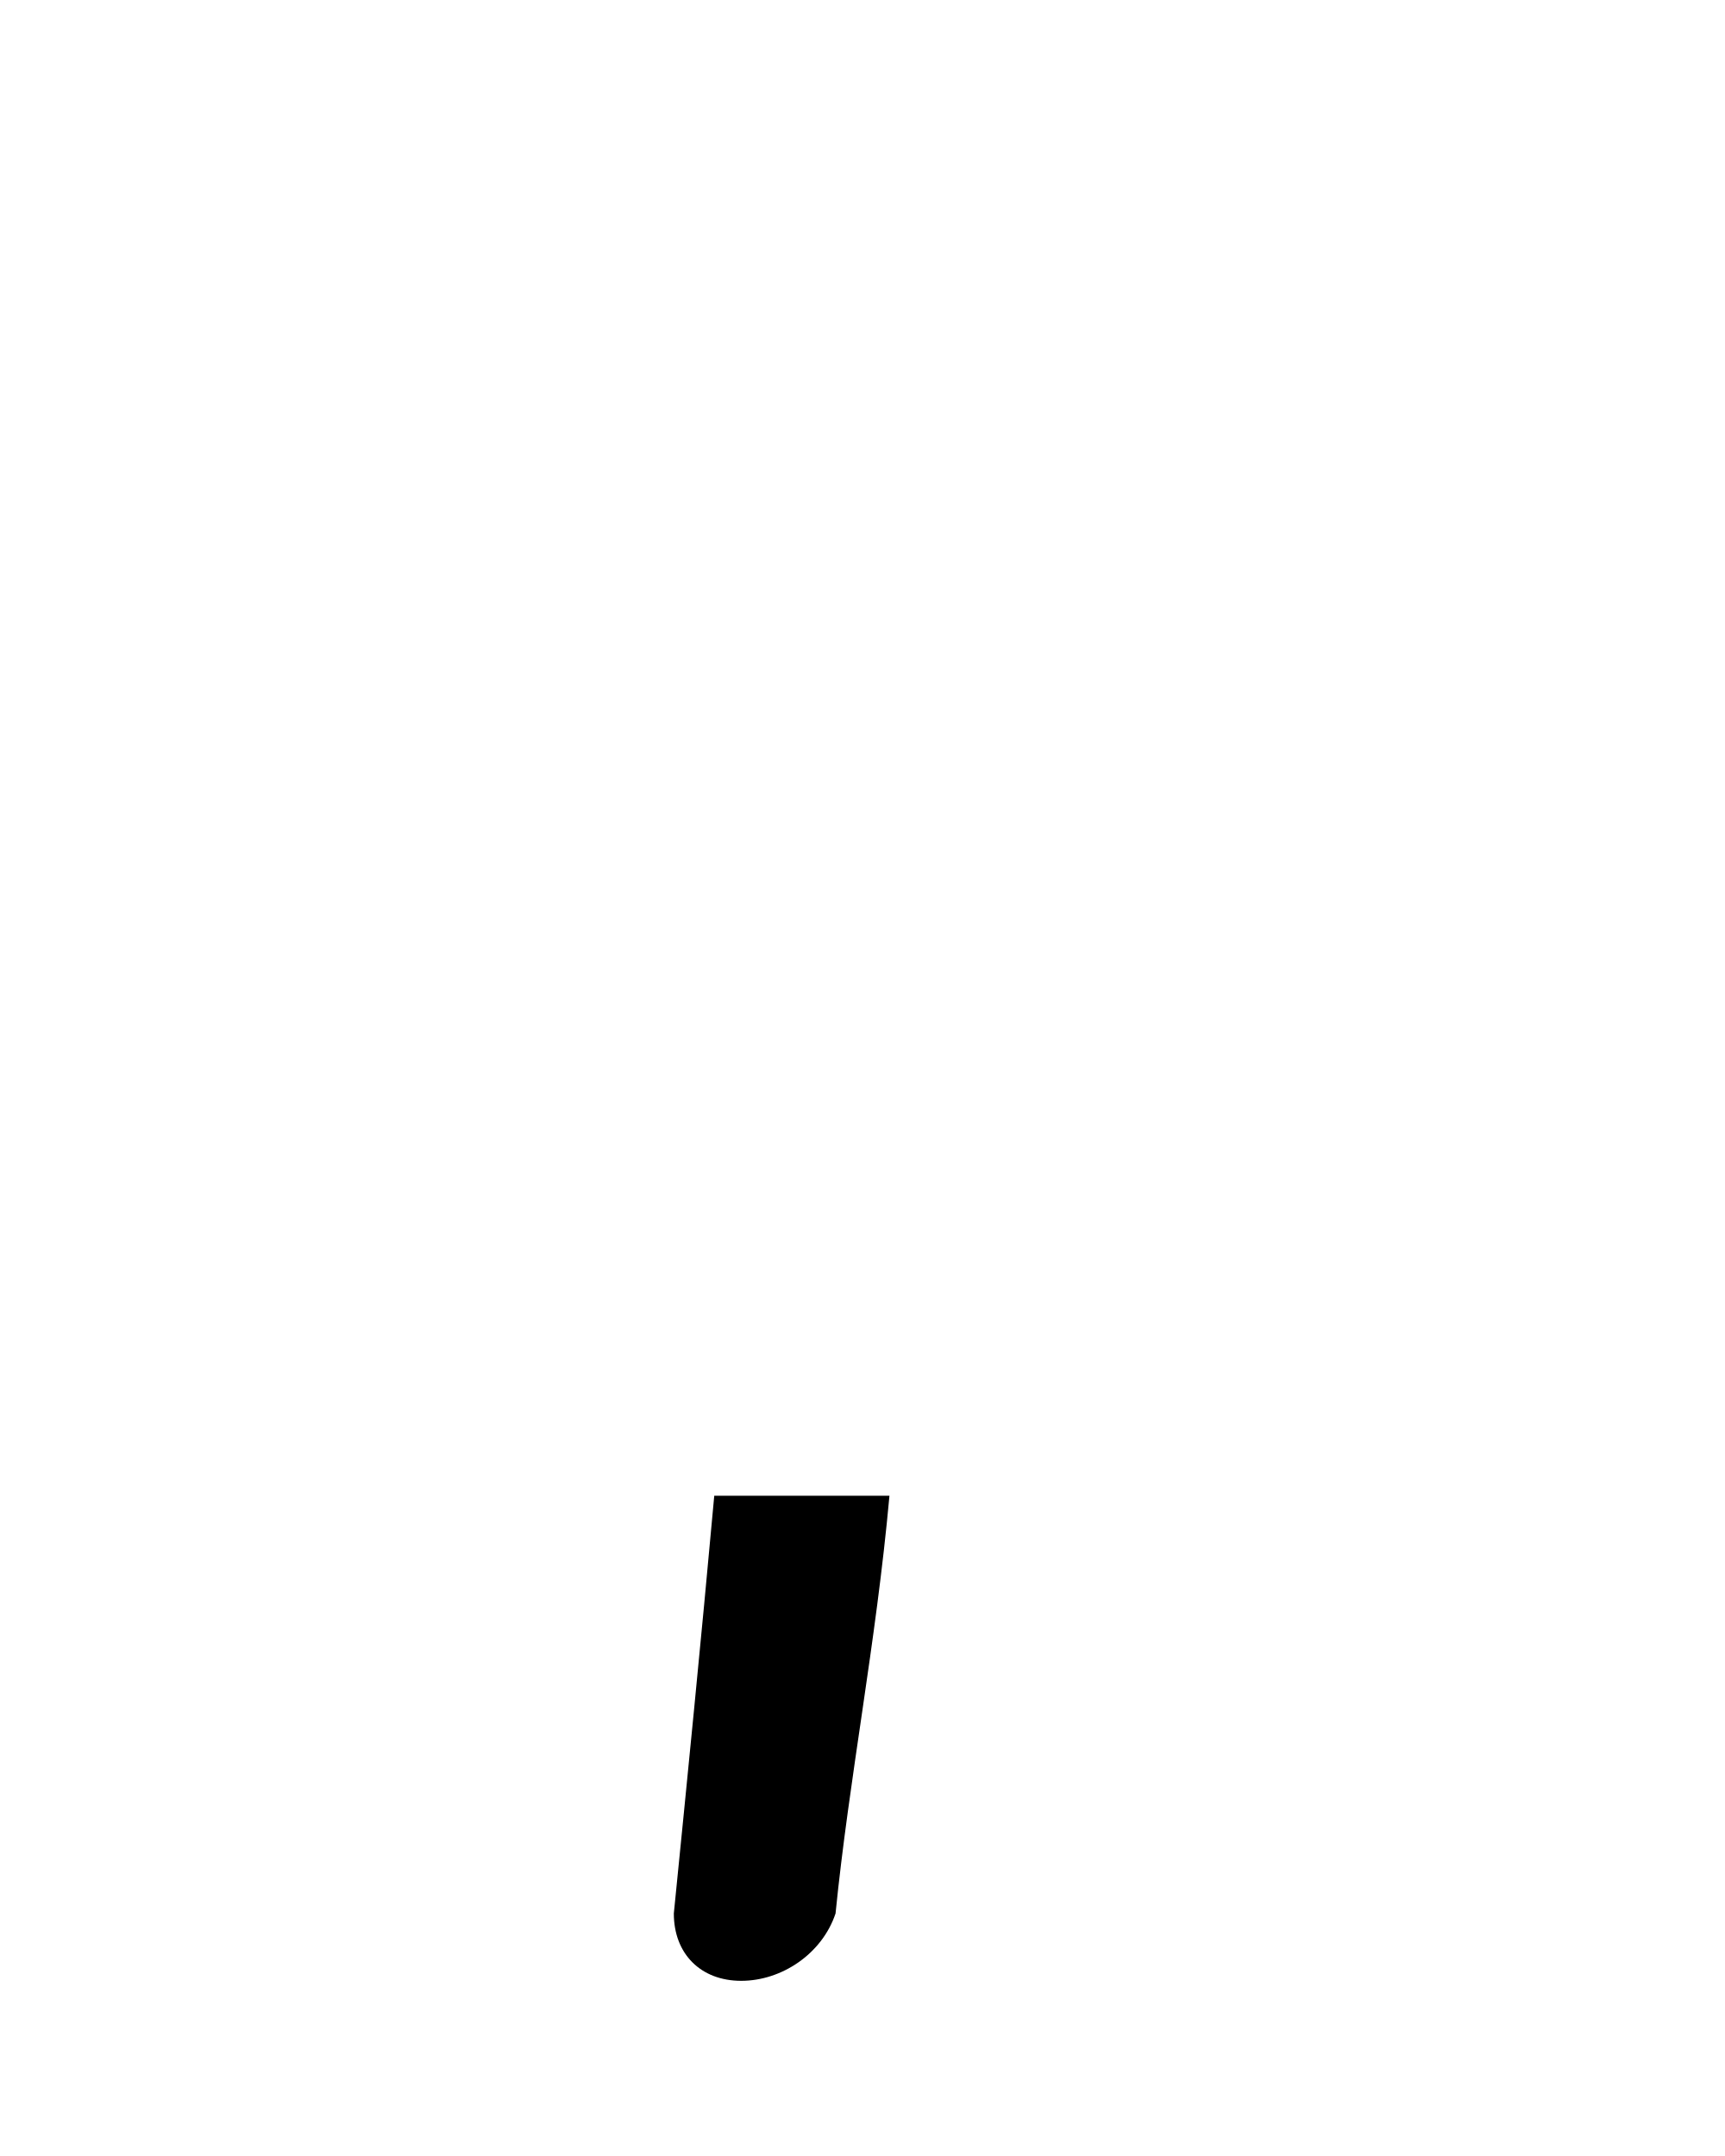
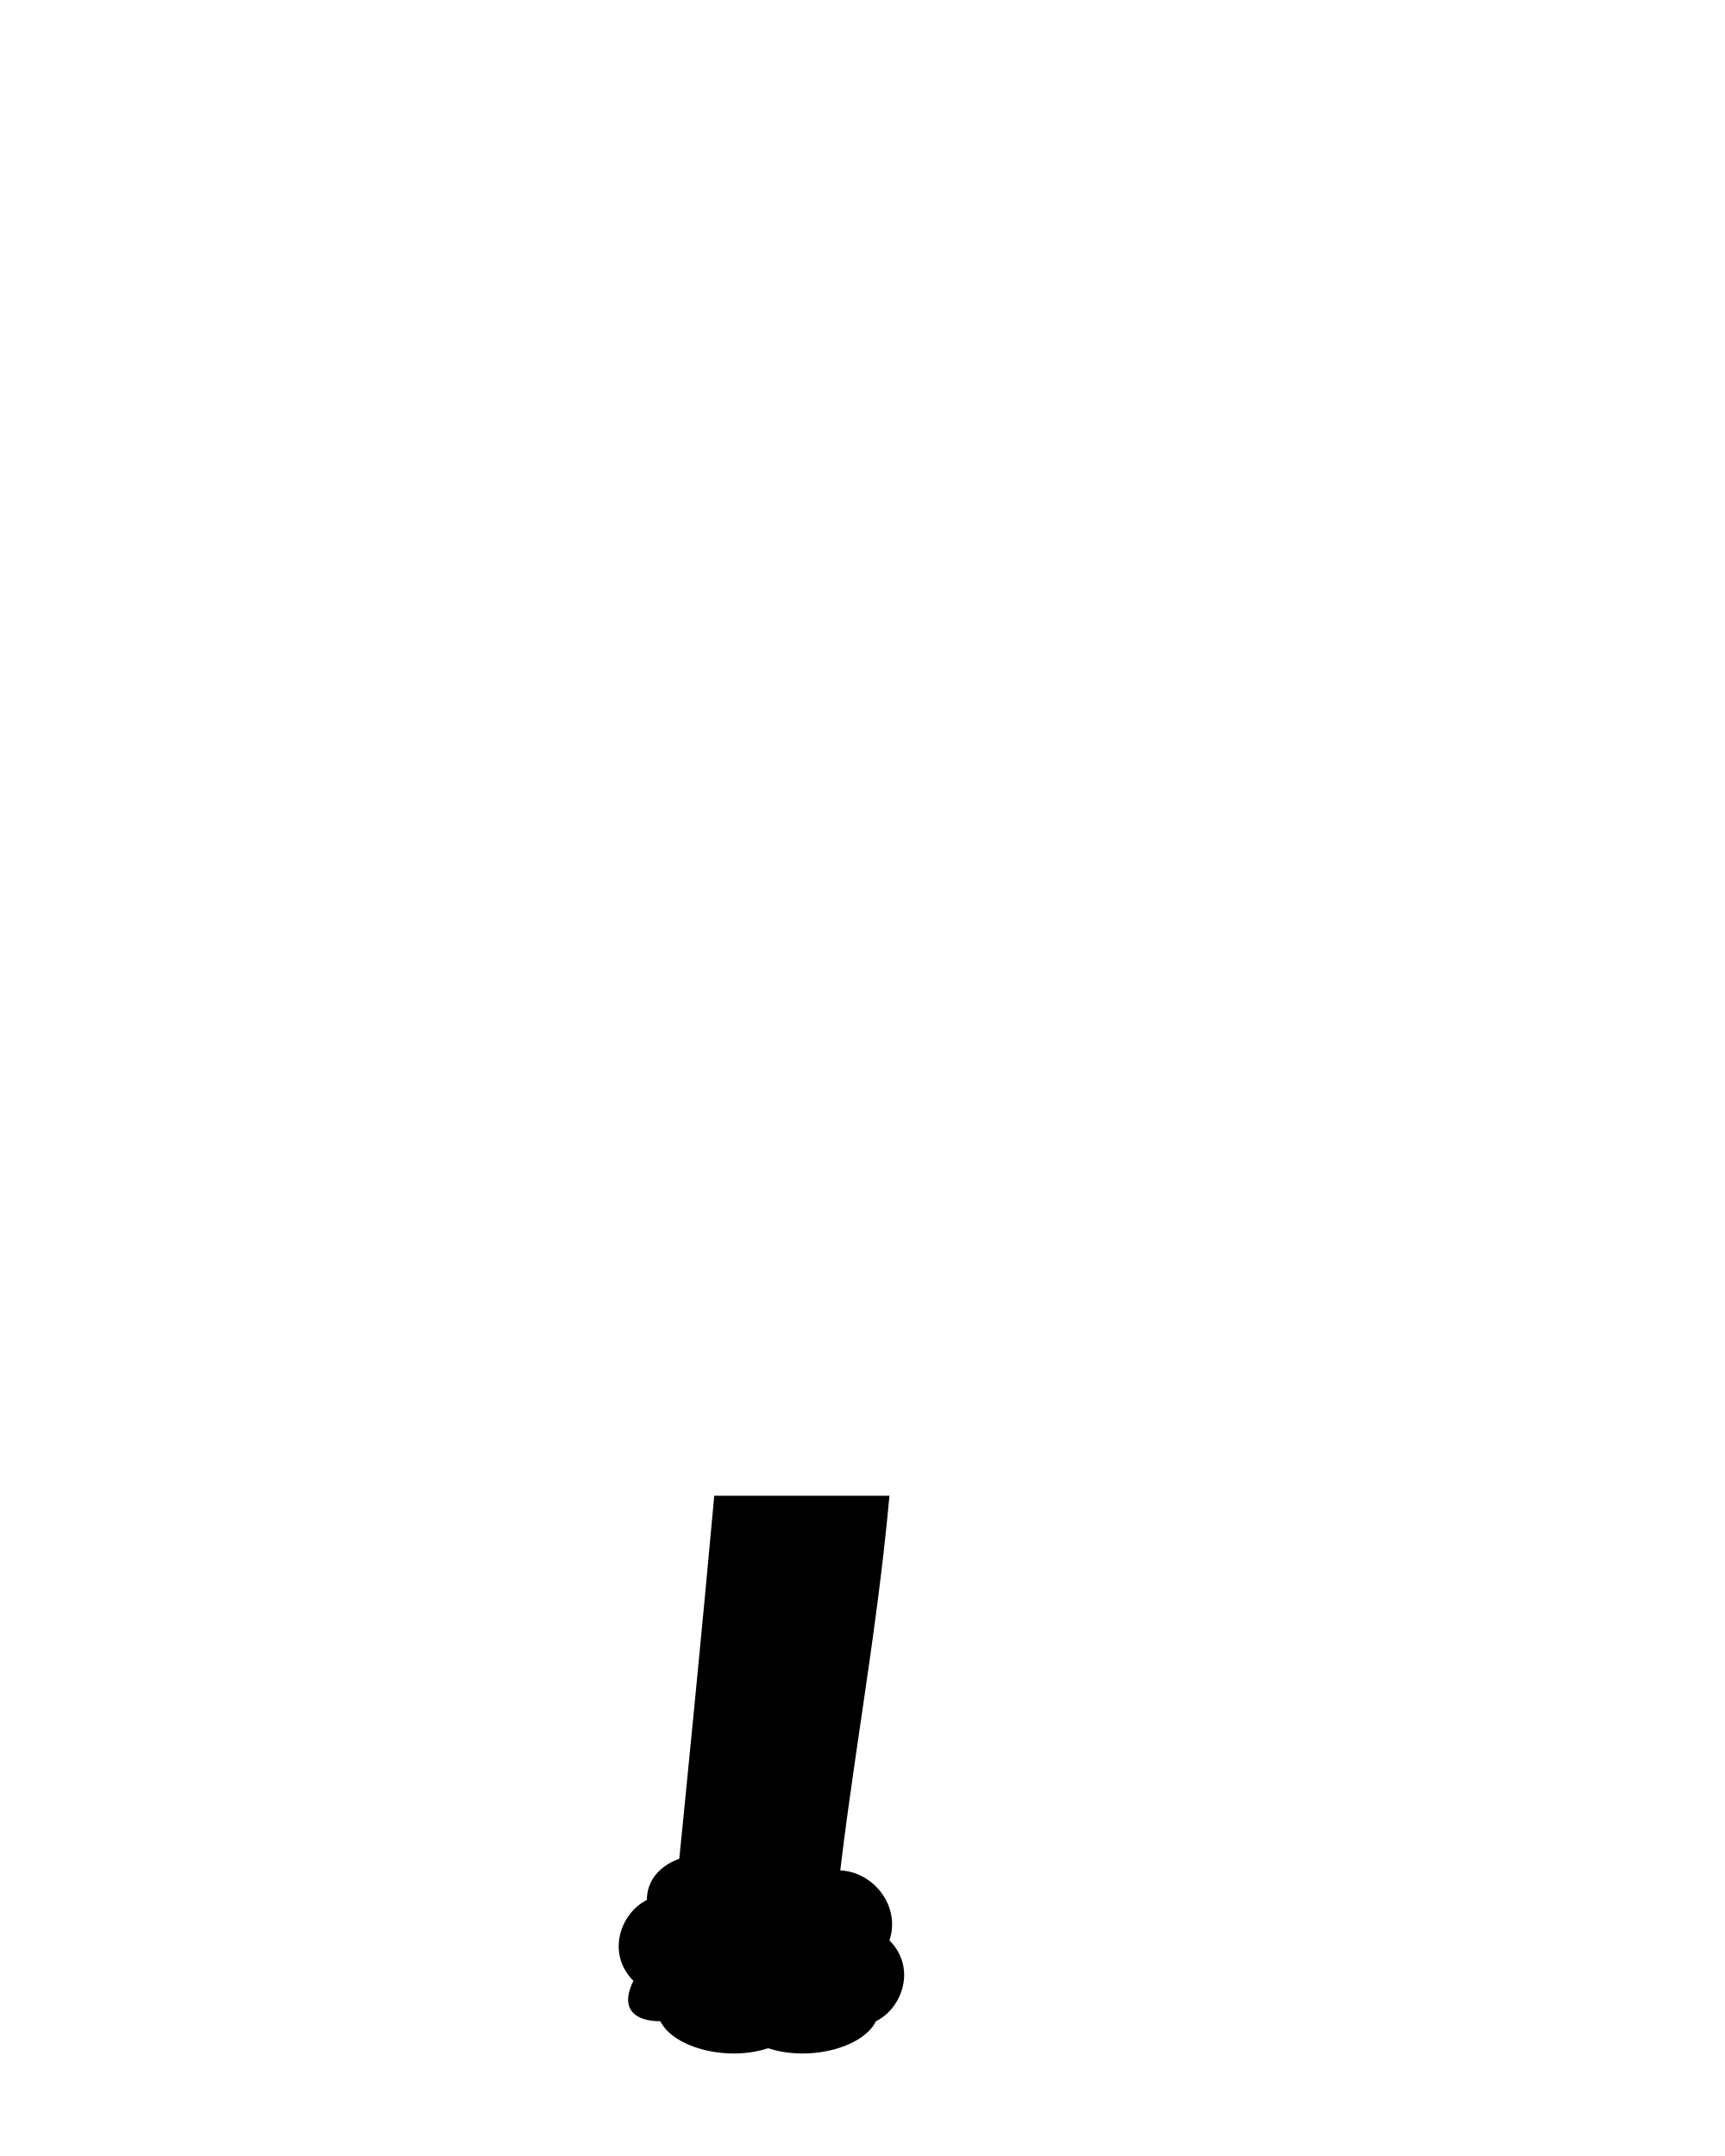
<svg xmlns="http://www.w3.org/2000/svg" viewBox="0 0 128 160">
  <g transform="translate(0 0)">
    <path d="M53 111 L66 111 C65 122 63 132 62 142 C61 145 58 147 55 147 C52 147 50 145 50 142 C51 132 52 122 53 111 Z" fill="@straw_dark" stroke="@husk_outline" stroke-width="3" stroke-linejoin="round" />
    <g fill="none" stroke="@husk_crack" stroke-width="1.6" stroke-linecap="round">
      <path d="M57 113 C59 122 54 130 56 144" />
      <path d="M62 114 C60 124 61 132 59 142" />
    </g>
+     <path d="M47 147 C45 145 46 142 48 141 C48 138 52 137 54 138 C56 136 60 137 61 139 C64 138 67 141 66 144 C68 146 67 149 65 150 C64 152 60 153 57 152 C54 153 50 152 49 150 C47 150 46 149 47 147 Z" fill="@straw_dark" stroke="@husk_outline" stroke-width="2.6" stroke-linejoin="round" />
+     <g fill="none" stroke="@husk_crack" stroke-width="1.3" stroke-linecap="round">
+       <path d="M50 145 C54 141 58 148 63 143" />
+       <path d="M51 149 C55 145 58 151 63 147" />
+       <path d="M55 140 C54 143 56 146 55 150" />
+     </g>
    <g fill="none" stroke-linecap="round">
-       <g stroke="@husk_outline" stroke-width="3.8">
-         <path d="M51 145 C47 145 45 148 41 148 C39 148 38 146 36 147" />
-         <path d="M53 146 C51 148 49 150 46 151" />
-         <path d="M56 147 C57 149 56 151 57 152" />
-         <path d="M59 146 C61 149 64 148 66 151" />
-         <path d="M61 144 C64 145 67 143 70 145" />
+       <g stroke="@husk_outline" stroke-width="3">
+         <path d="M50 151 C48 153 47 155 44 155" />
+         <path d="M58 152 C58 154 59 155 58 157" />
+         <path d="M64 150 C66 152 66 154 68 155" />
      </g>
-       <g stroke="@straw_dark" stroke-width="1.7">
-         <path d="M51 145 C47 145 45 148 41 148 C39 148 38 146 36 147" />
-         <path d="M53 146 C51 148 49 150 46 151" />
-         <path d="M56 147 C57 149 56 151 57 152" />
-         <path d="M59 146 C61 149 64 148 66 151" />
-         <path d="M61 144 C64 145 67 143 70 145" />
+       <g stroke="@straw_dark" stroke-width="1.3">
+         <path d="M50 151 C48 153 47 155 44 155" />
+         <path d="M58 152 C58 154 59 155 58 157" />
+         <path d="M64 150 C66 152 66 154 68 155" />
      </g>
    </g>
  </g>
</svg>
